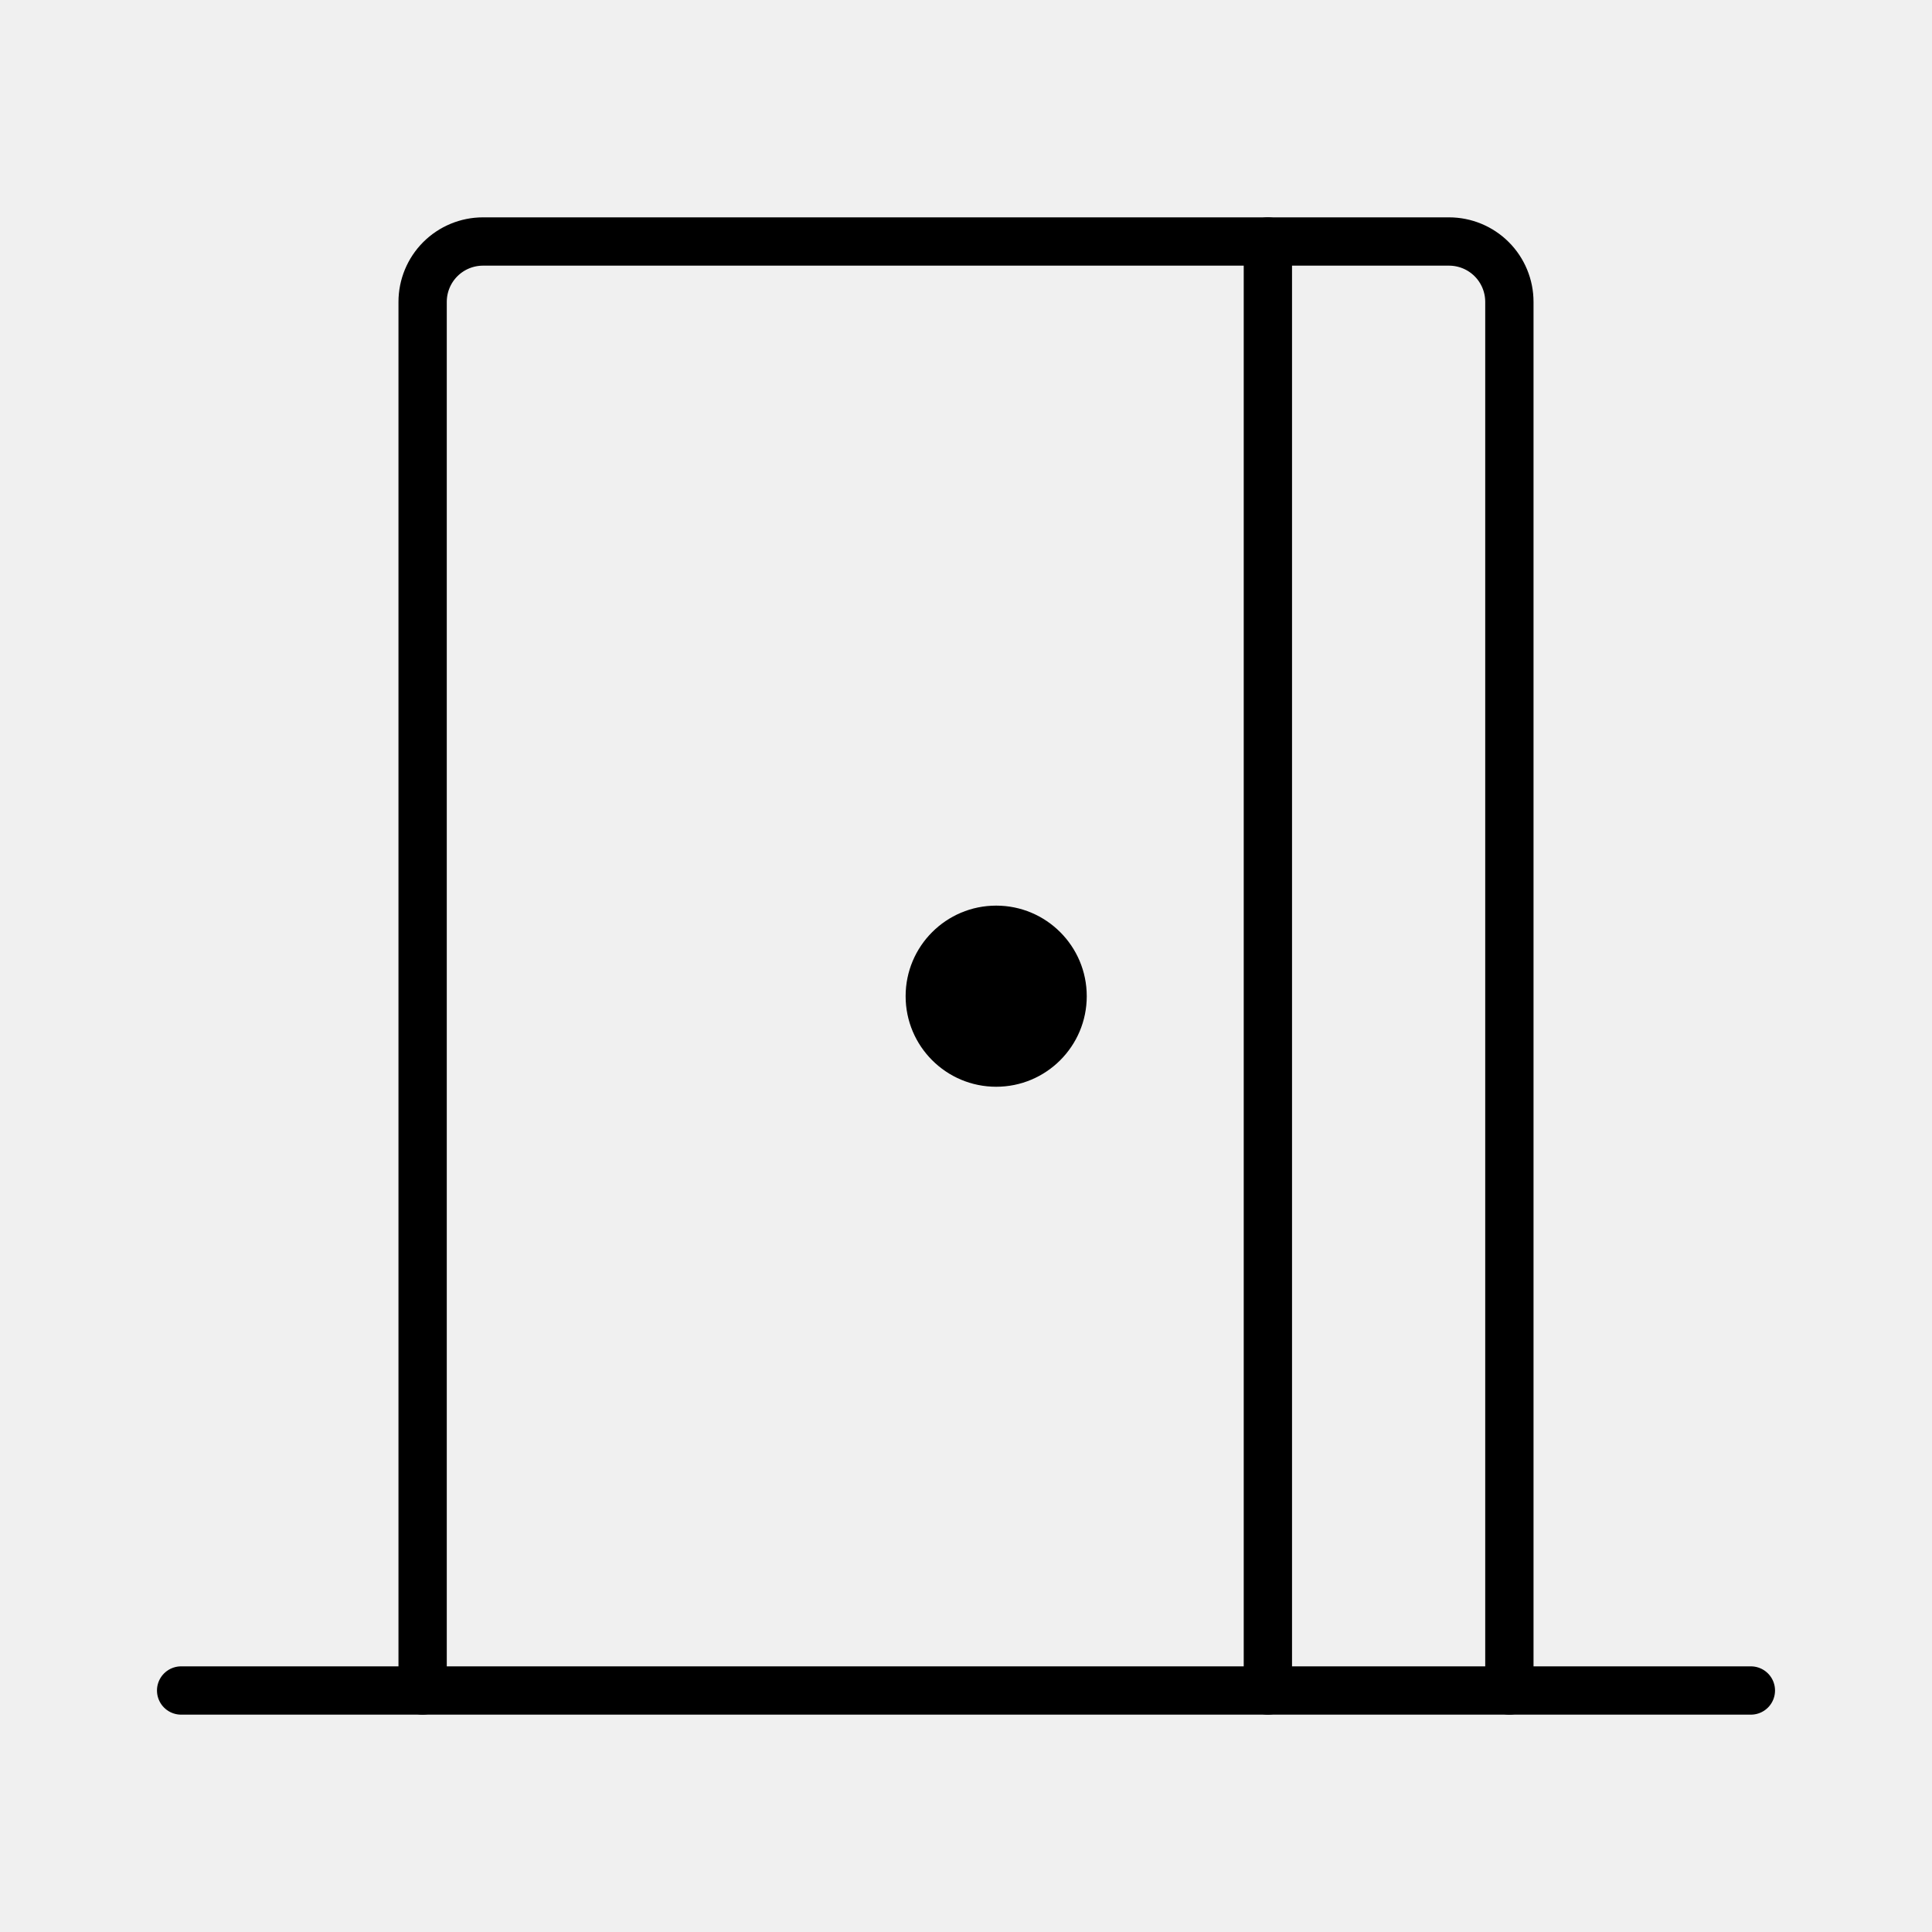
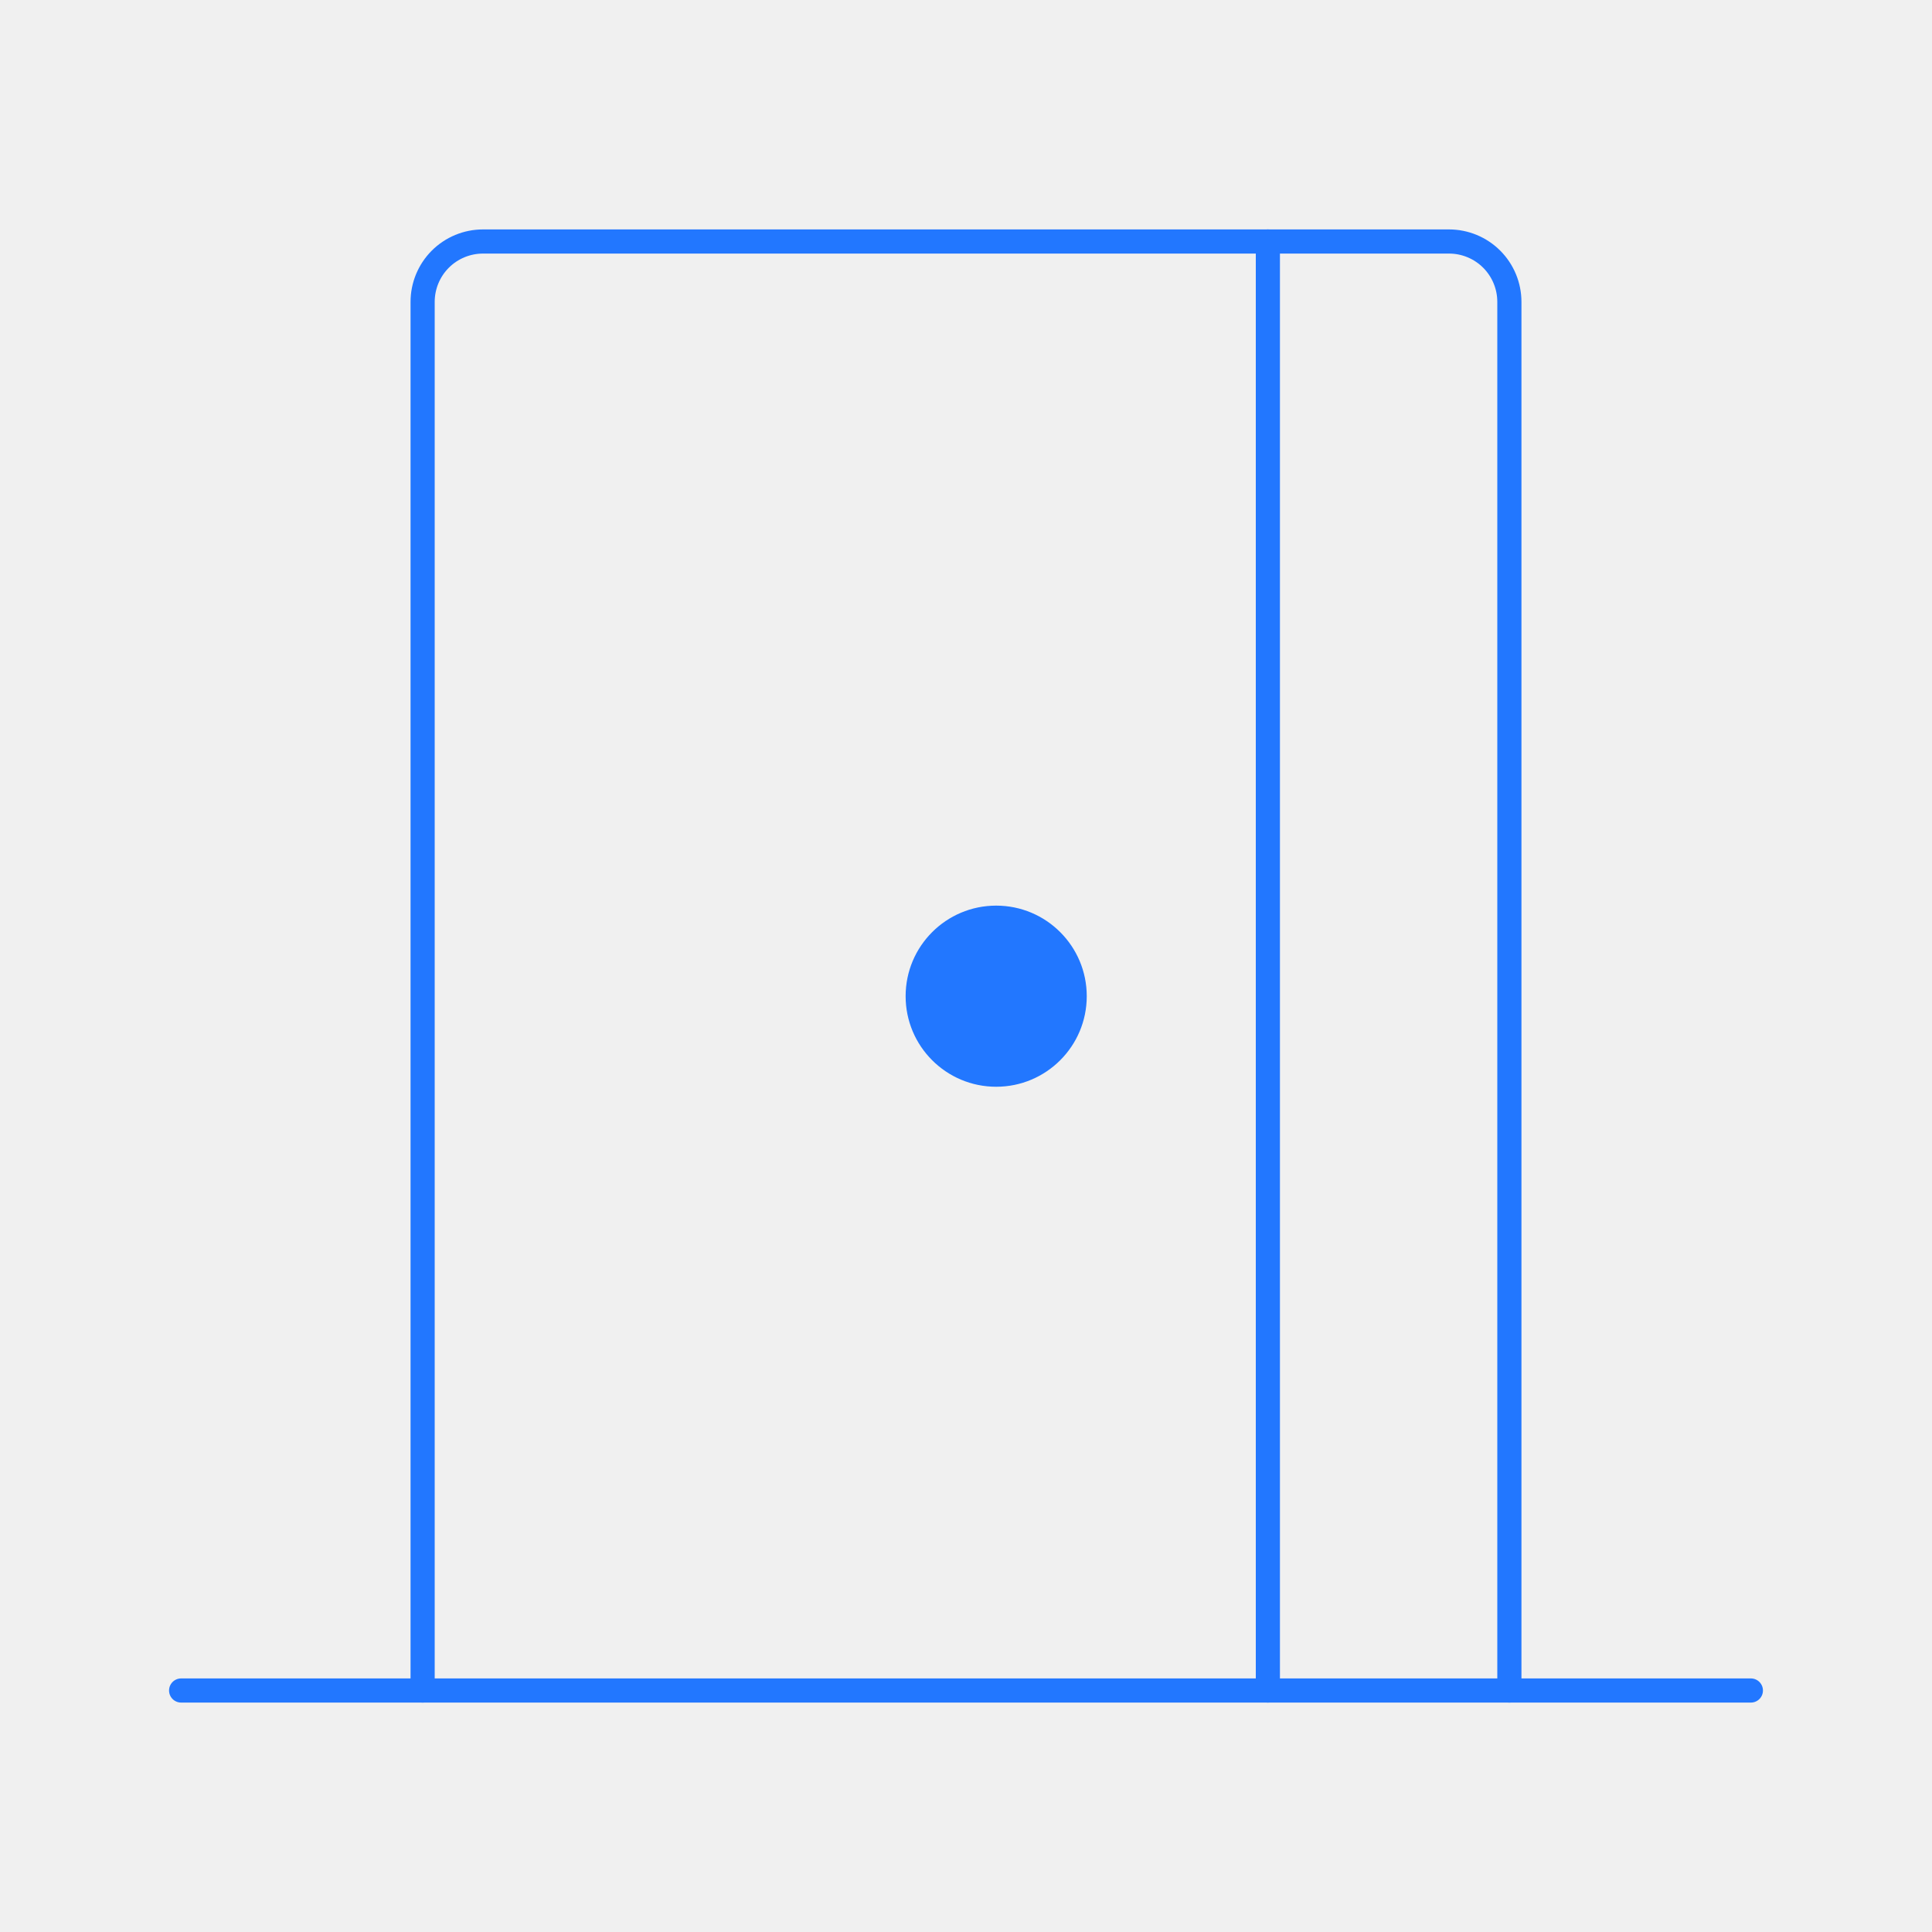
- <svg xmlns="http://www.w3.org/2000/svg" width="80" height="80" viewBox="0 0 80 80" fill="none">
-   <g clip-path="url(#clip0_490_2839)">
-     <path d="M7.5 70H72.5" stroke="black" stroke-width="2" stroke-linecap="round" stroke-linejoin="round" />
-     <path d="M17.5 70V12.5C17.5 11.837 17.763 11.201 18.232 10.732C18.701 10.263 19.337 10 20 10H60C60.663 10 61.299 10.263 61.768 10.732C62.237 11.201 62.5 11.837 62.5 12.5V70" stroke="black" stroke-width="2" stroke-linecap="round" stroke-linejoin="round" />
-     <path d="M41.25 45C43.321 45 45 43.321 45 41.25C45 39.179 43.321 37.5 41.25 37.5C39.179 37.5 37.5 39.179 37.5 41.25C37.5 43.321 39.179 45 41.25 45Z" fill="black" />
-     <path d="M52.5 10V70" stroke="black" stroke-width="2" stroke-linecap="round" stroke-linejoin="round" />
+ <svg xmlns="http://www.w3.org/2000/svg" width="120" height="120" viewBox="0 0 120 120" fill="none">
+   <g clip-path="url(#clip0_1453_6028)">
+     <path d="M11.25 105H108.75" stroke="#2277FF" stroke-width="1.5" stroke-linecap="round" stroke-linejoin="round" />
+     <path d="M26.25 105V18.75C26.25 17.755 26.645 16.802 27.348 16.098C28.052 15.395 29.005 15 30 15H90C90.995 15 91.948 15.395 92.652 16.098C93.355 16.802 93.75 17.755 93.75 18.75V105" stroke="#2277FF" stroke-width="1.5" stroke-linecap="round" stroke-linejoin="round" />
+     <path d="M61.875 67.5C64.982 67.5 67.5 64.982 67.5 61.875C67.5 58.768 64.982 56.25 61.875 56.25C58.768 56.25 56.25 58.768 56.25 61.875C56.25 64.982 58.768 67.5 61.875 67.5Z" fill="#2277FF" />
+     <path d="M78.75 15V105" stroke="#2277FF" stroke-width="1.5" stroke-linecap="round" stroke-linejoin="round" />
  </g>
  <defs>
-     <clipPath id="clip0_490_2839">
-       <rect width="80" height="80" fill="white" />
+     <clipPath id="clip0_1453_6028">
+       <rect width="120" height="120" fill="white" />
    </clipPath>
  </defs>
</svg>
